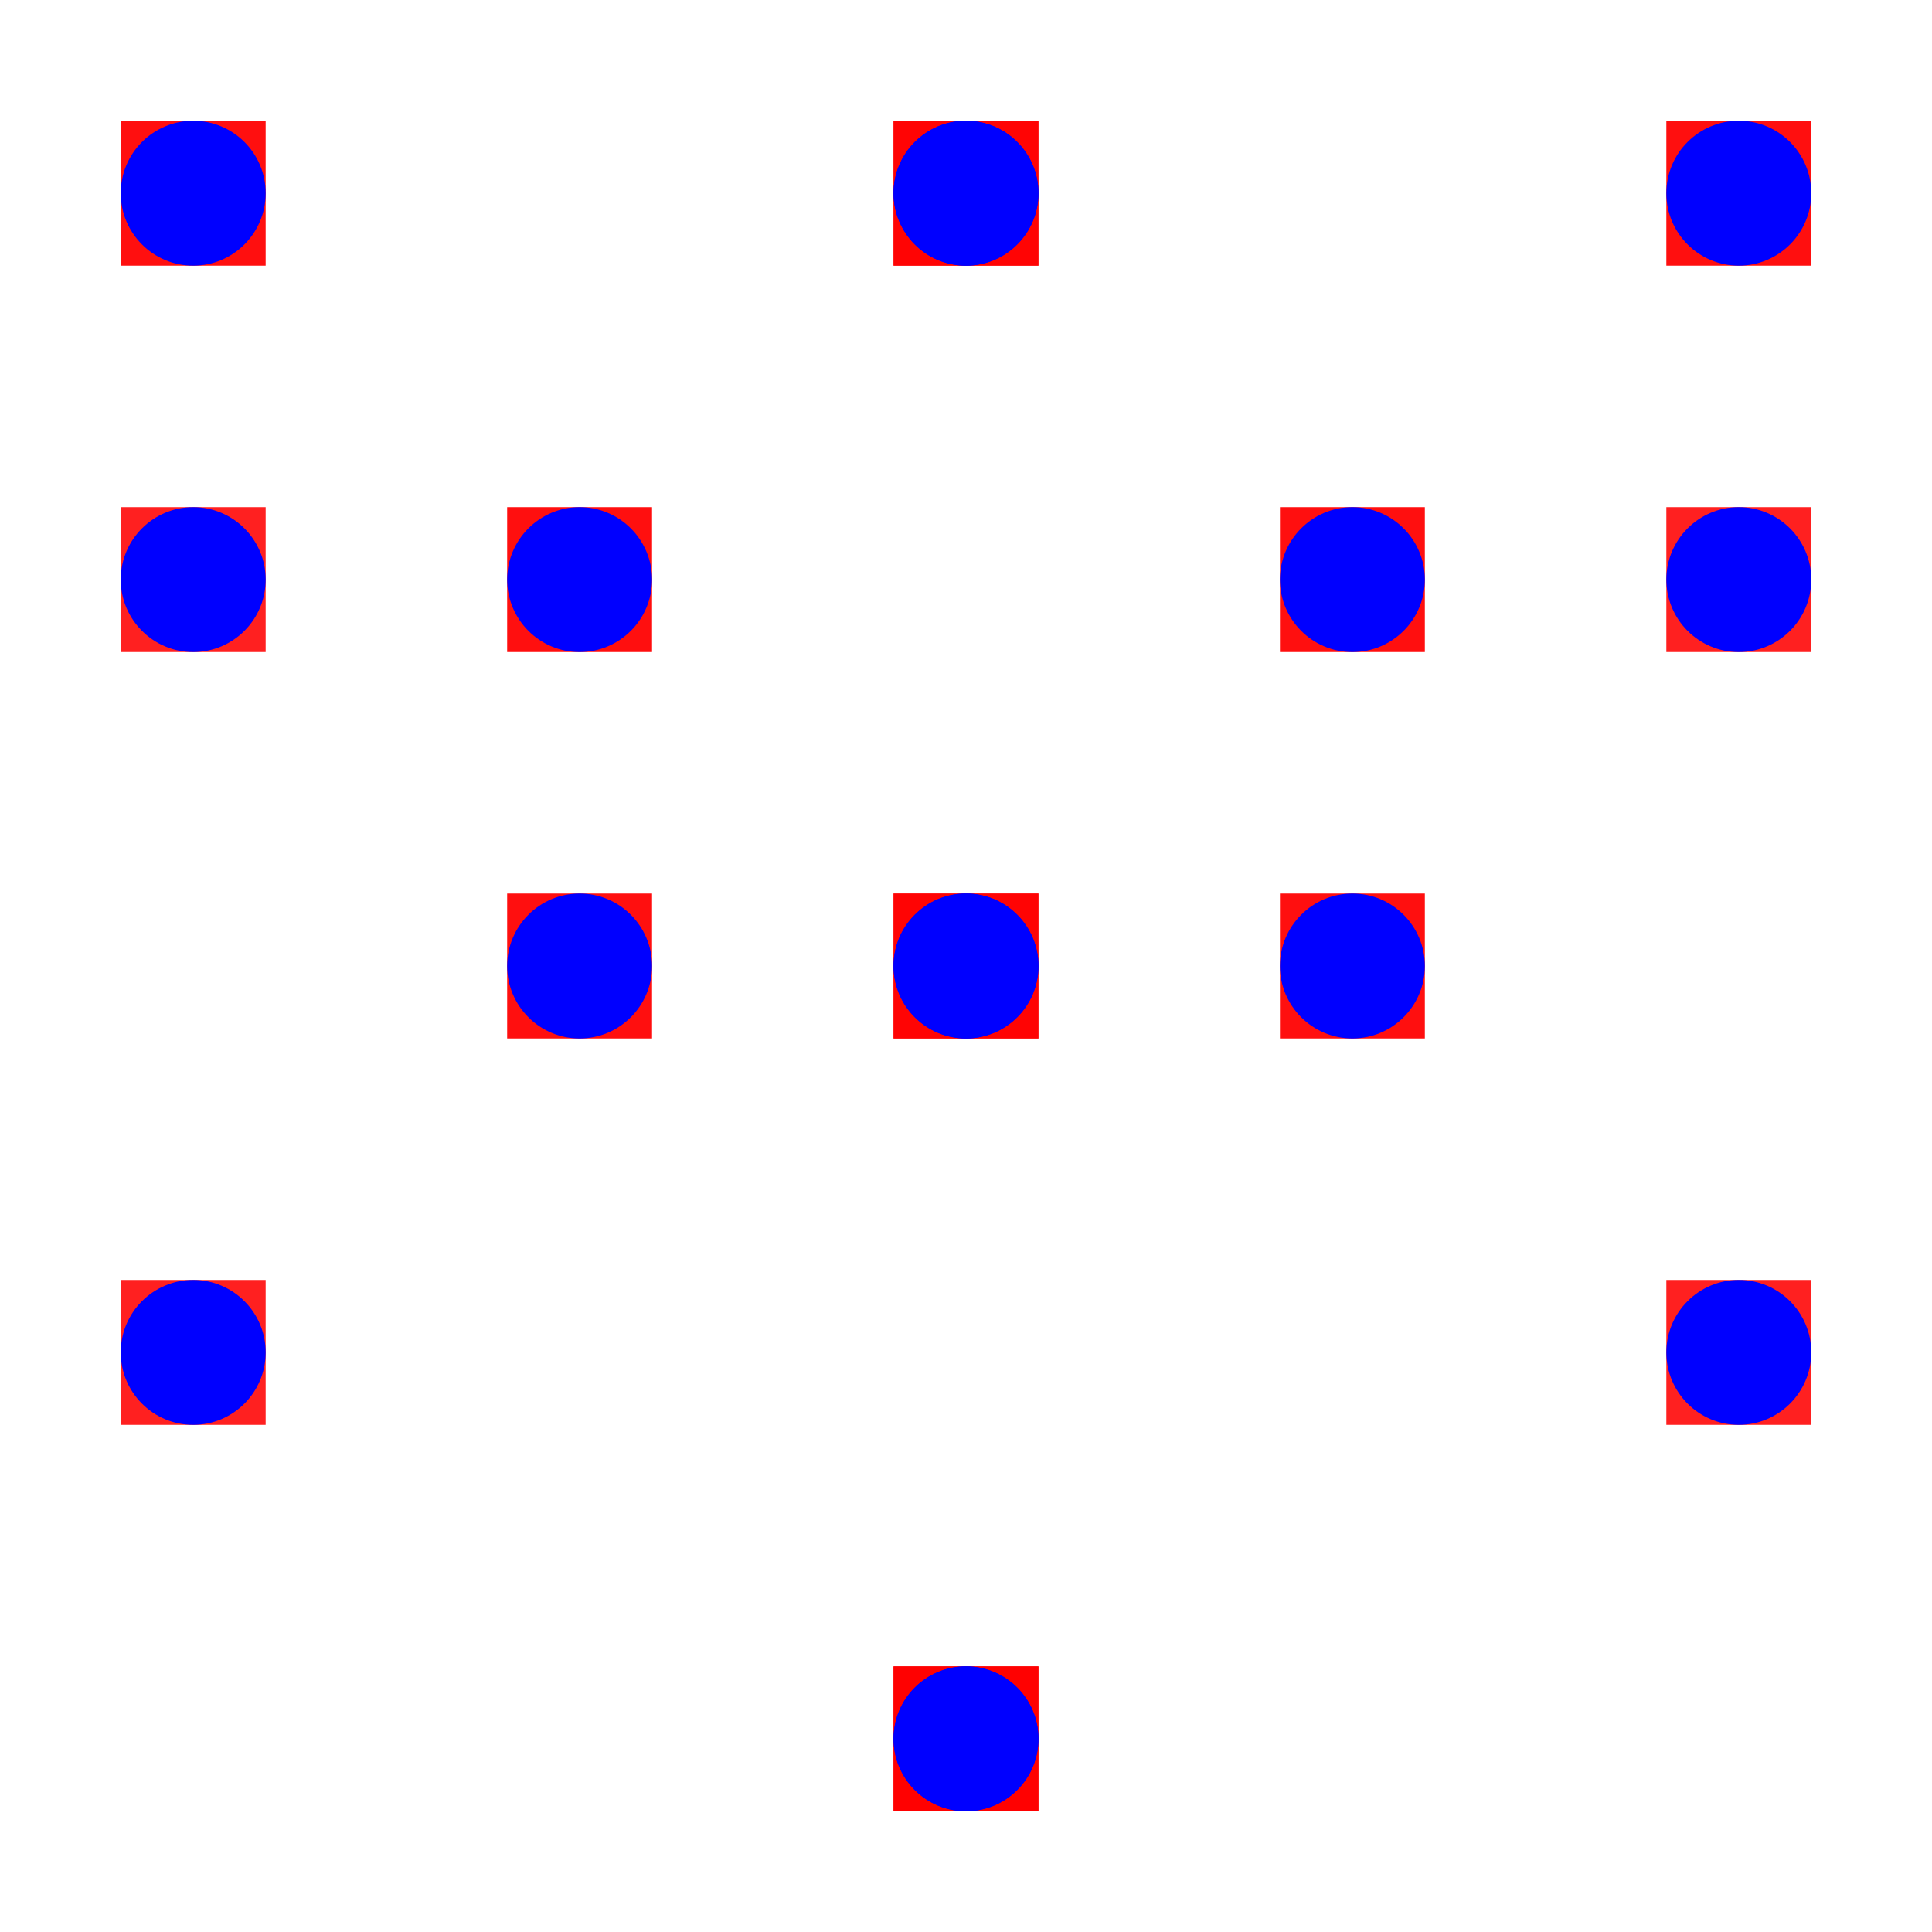
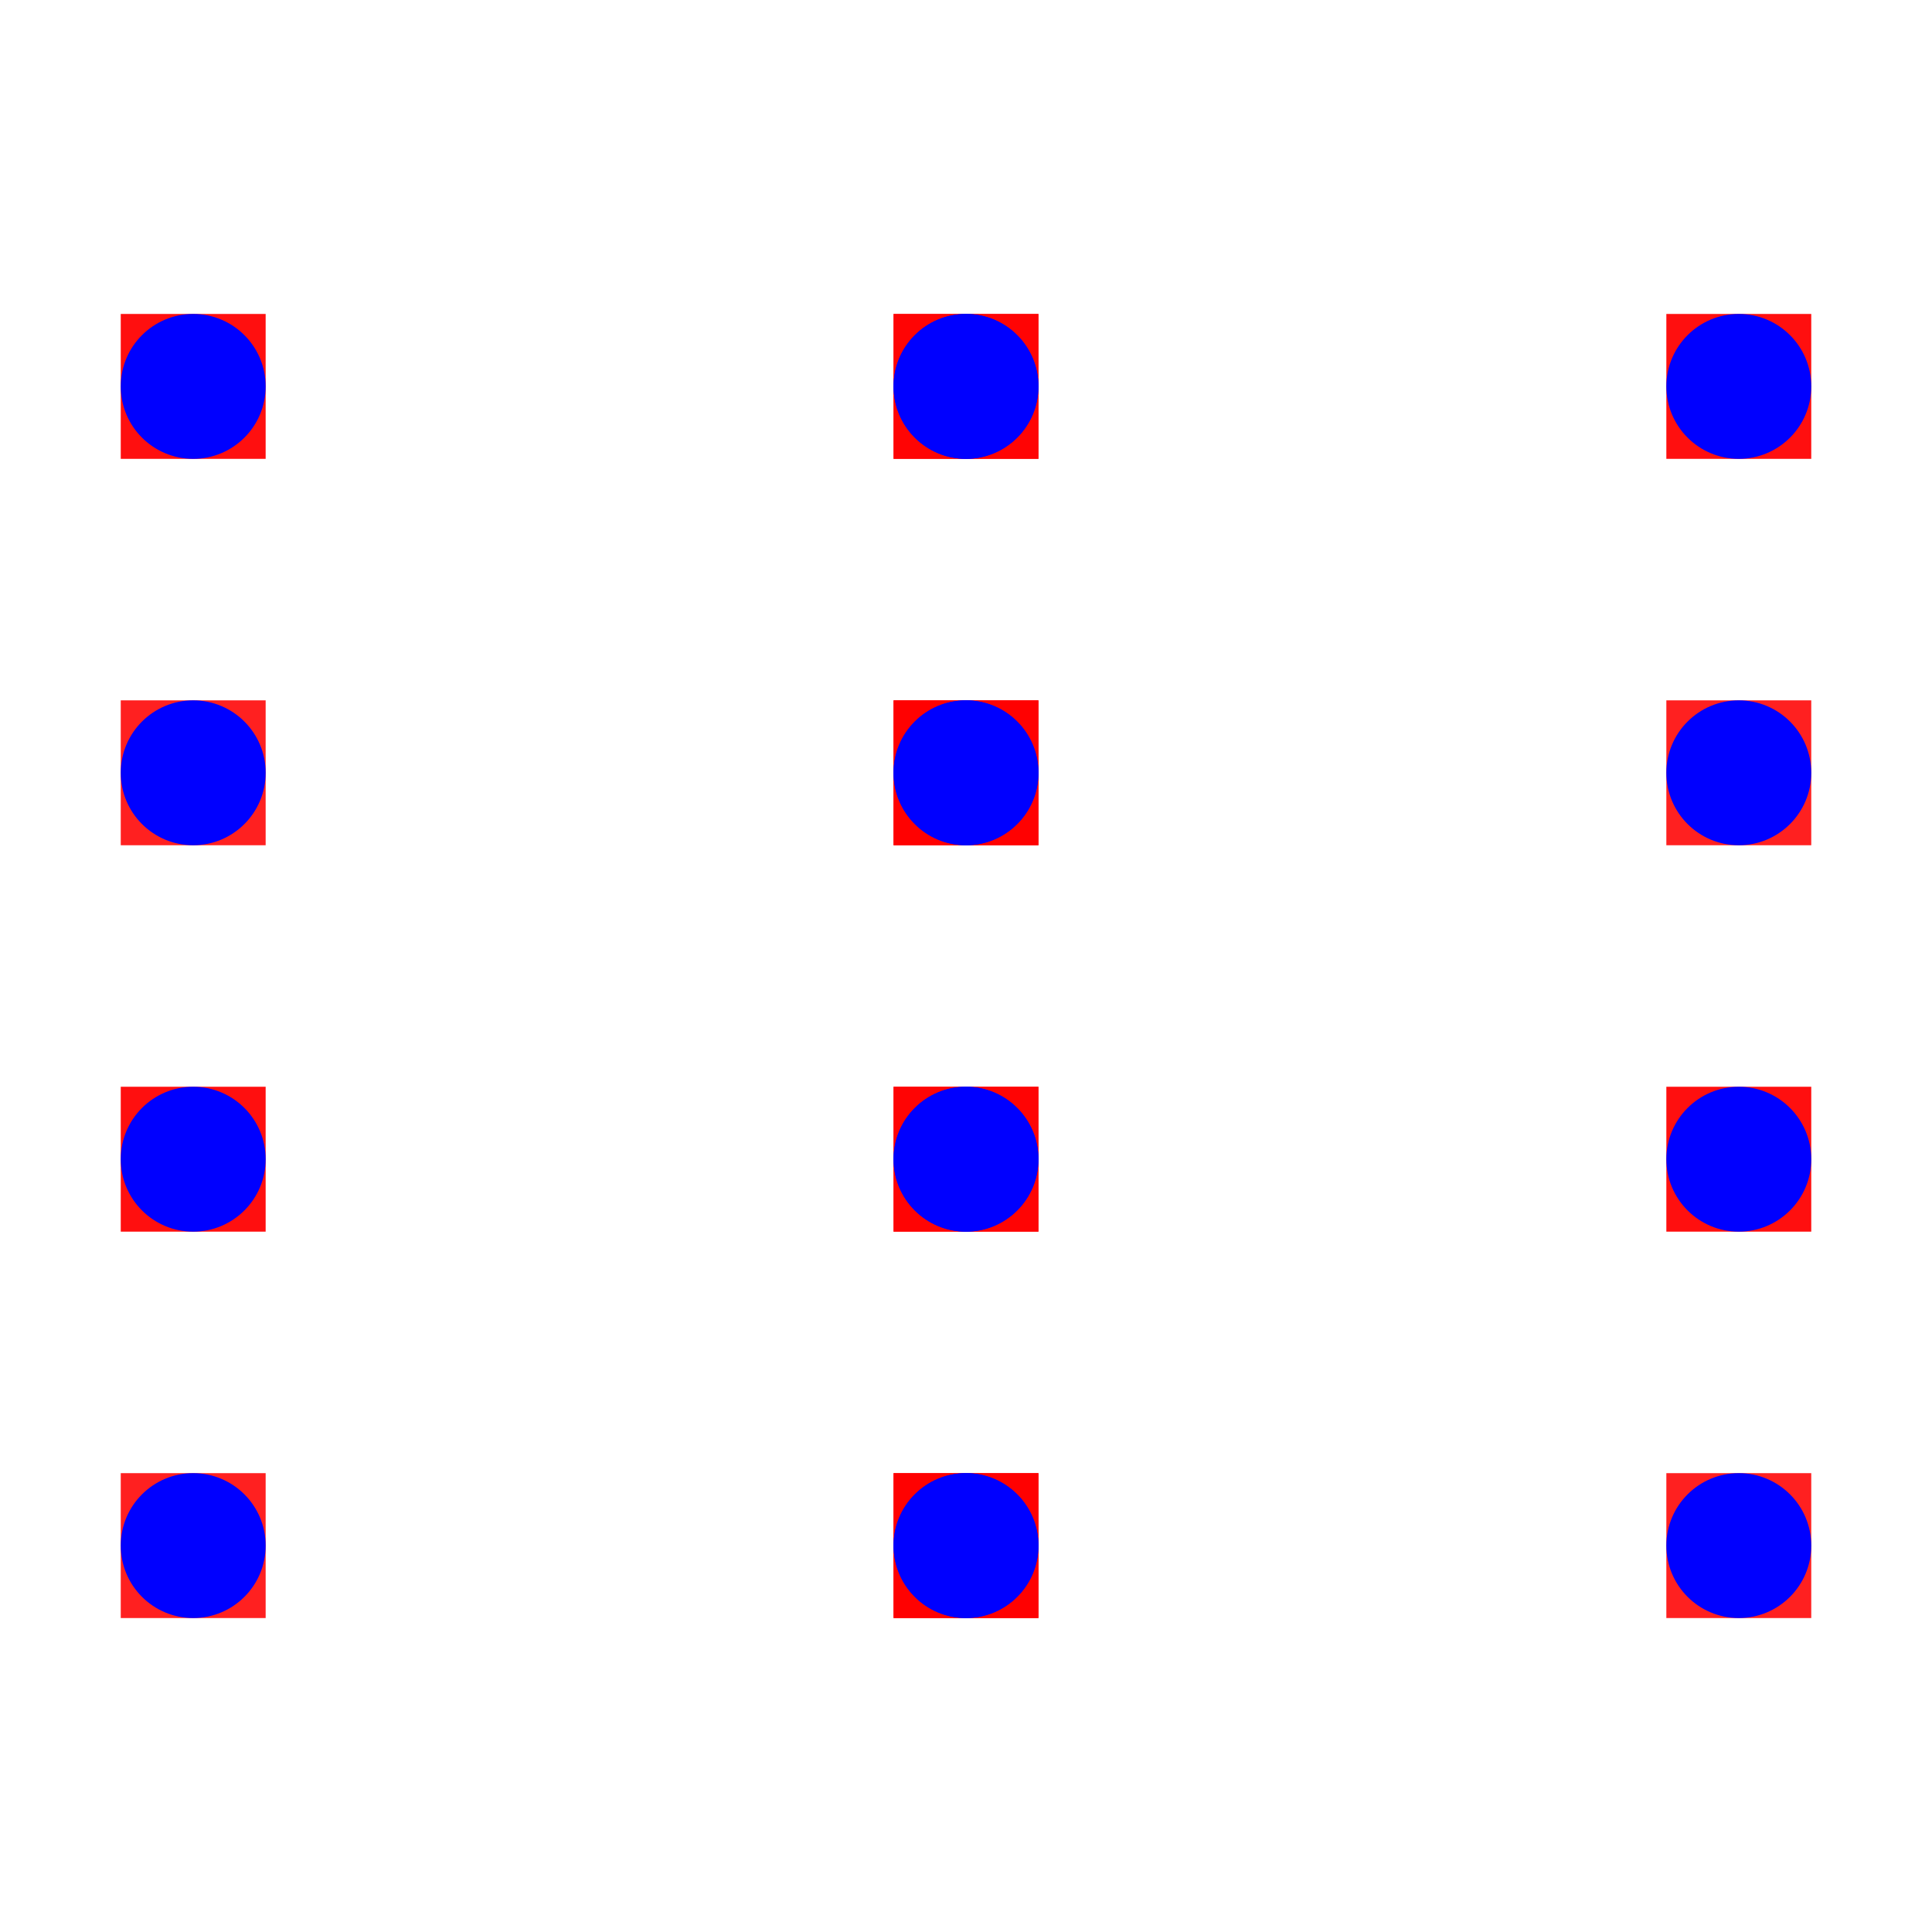
<svg xmlns="http://www.w3.org/2000/svg" width="640" height="640" viewBox="0 0 640 640">
  <rect width="100%" height="100%" fill="white" />
  <g>
-     <rect data-type="rect" data-label="inner3 inner4 bottom" data-x="-5.551115123125783e-17" data-y="-5.551115123125783e-17" x="296" y="296" width="48" height="48" fill="rgba(255,0,0,0.875)" stroke="black" stroke-width="0.006" />
+     <rect data-type="rect" data-label="inner2 inner3 inner4 bottom" data-x="-1.5999999999999999" data-y="-5.551115123125783e-17" x="40" y="360" width="48" height="48" fill="rgba(255,0,0,0.938)" stroke="black" stroke-width="0.006" />
  </g>
  <g>
-     <rect data-type="rect" data-label="inner3 inner4 bottom" data-x="5.551115123125783e-17" data-y="-5.551115123125783e-17" x="296" y="296" width="48" height="48" fill="rgba(255,0,0,0.875)" stroke="black" stroke-width="0.006" />
+     <rect data-type="rect" data-label="inner2 inner3 inner4 bottom" data-x="1.5999999999999999" data-y="-5.551115123125783e-17" x="552" y="360" width="48" height="48" fill="rgba(255,0,0,0.938)" stroke="black" stroke-width="0.006" />
  </g>
  <g>
-     <rect data-type="rect" data-label="inner3 inner4 bottom" data-x="-5.551115123125783e-17" data-y="1.5999999999999999" x="296" y="40" width="48" height="48" fill="rgba(255,0,0,0.875)" stroke="black" stroke-width="0.006" />
+     <rect data-type="rect" data-label="inner2 inner3 inner4 bottom" data-x="-1.5999999999999999" data-y="1.5999999999999999" x="40" y="104" width="48" height="48" fill="rgba(255,0,0,0.938)" stroke="black" stroke-width="0.006" />
  </g>
  <g>
-     <rect data-type="rect" data-label="inner3 inner4 bottom" data-x="5.551115123125783e-17" data-y="1.5999999999999999" x="296" y="40" width="48" height="48" fill="rgba(255,0,0,0.875)" stroke="black" stroke-width="0.006" />
+     <rect data-type="rect" data-label="inner2 inner3 inner4 bottom" data-x="1.5999999999999999" data-y="1.5999999999999999" x="552" y="104" width="48" height="48" fill="rgba(255,0,0,0.938)" stroke="black" stroke-width="0.006" />
  </g>
  <g>
-     <rect data-type="rect" data-label="inner2 inner3 inner4 bottom" data-x="-5.551115123125783e-17" data-y="-1.5999999999999999" x="296" y="552" width="48" height="48" fill="rgba(255,0,0,0.938)" stroke="black" stroke-width="0.006" />
+     <rect data-type="rect" data-label="inner3 inner4 bottom" data-x="-1.5999999999999999" data-y="-0.8" x="40" y="488" width="48" height="48" fill="rgba(255,0,0,0.875)" stroke="black" stroke-width="0.006" />
  </g>
  <g>
-     <rect data-type="rect" data-label="inner2 inner3 inner4 bottom" data-x="5.551115123125783e-17" data-y="-1.5999999999999999" x="296" y="552" width="48" height="48" fill="rgba(255,0,0,0.938)" stroke="black" stroke-width="0.006" />
+     <rect data-type="rect" data-label="inner3 inner4 bottom" data-x="1.5999999999999999" data-y="-0.8" x="552" y="488" width="48" height="48" fill="rgba(255,0,0,0.875)" stroke="black" stroke-width="0.006" />
  </g>
  <g>
-     <rect data-type="rect" data-label="inner2 inner3 inner4 bottom" data-x="-0.8" data-y="0.8" x="168" y="168" width="48" height="48" fill="rgba(255,0,0,0.938)" stroke="black" stroke-width="0.006" />
+     <rect data-type="rect" data-label="inner3 inner4 bottom" data-x="-1.5999999999999999" data-y="0.8" x="40" y="232" width="48" height="48" fill="rgba(255,0,0,0.875)" stroke="black" stroke-width="0.006" />
  </g>
  <g>
-     <rect data-type="rect" data-label="inner2 inner3 inner4 bottom" data-x="0.8" data-y="0.8" x="424" y="168" width="48" height="48" fill="rgba(255,0,0,0.938)" stroke="black" stroke-width="0.006" />
+     <rect data-type="rect" data-label="inner3 inner4 bottom" data-x="1.5999999999999999" data-y="0.8" x="552" y="232" width="48" height="48" fill="rgba(255,0,0,0.875)" stroke="black" stroke-width="0.006" />
  </g>
  <g>
-     <rect data-type="rect" data-label="inner3 inner4 bottom" data-x="-1.5999999999999999" data-y="-0.8" x="40" y="424" width="48" height="48" fill="rgba(255,0,0,0.875)" stroke="black" stroke-width="0.006" />
+     <rect data-type="rect" data-label="inner2 inner3 inner4 bottom" data-x="-5.551115123125783e-17" data-y="-0.8" x="296" y="488" width="48" height="48" fill="rgba(255,0,0,0.938)" stroke="black" stroke-width="0.006" />
  </g>
  <g>
-     <rect data-type="rect" data-label="inner3 inner4 bottom" data-x="1.5999999999999999" data-y="-0.8" x="552" y="424" width="48" height="48" fill="rgba(255,0,0,0.875)" stroke="black" stroke-width="0.006" />
+     <rect data-type="rect" data-label="inner2 inner3 inner4 bottom" data-x="5.551115123125783e-17" data-y="-0.8" x="296" y="488" width="48" height="48" fill="rgba(255,0,0,0.938)" stroke="black" stroke-width="0.006" />
  </g>
  <g>
-     <rect data-type="rect" data-label="inner3 inner4 bottom" data-x="-1.5999999999999999" data-y="0.8" x="40" y="168" width="48" height="48" fill="rgba(255,0,0,0.875)" stroke="black" stroke-width="0.006" />
+     <rect data-type="rect" data-label="inner2 inner3 inner4 bottom" data-x="-5.551115123125783e-17" data-y="0.8" x="296" y="232" width="48" height="48" fill="rgba(255,0,0,0.938)" stroke="black" stroke-width="0.006" />
  </g>
  <g>
-     <rect data-type="rect" data-label="inner3 inner4 bottom" data-x="1.5999999999999999" data-y="0.8" x="552" y="168" width="48" height="48" fill="rgba(255,0,0,0.875)" stroke="black" stroke-width="0.006" />
+     <rect data-type="rect" data-label="inner2 inner3 inner4 bottom" data-x="5.551115123125783e-17" data-y="0.8" x="296" y="232" width="48" height="48" fill="rgba(255,0,0,0.938)" stroke="black" stroke-width="0.006" />
  </g>
  <g>
-     <rect data-type="rect" data-label="inner2 inner3 inner4 bottom" data-x="-0.8" data-y="-5.551115123125783e-17" x="168" y="296" width="48" height="48" fill="rgba(255,0,0,0.938)" stroke="black" stroke-width="0.006" />
+     <rect data-type="rect" data-label="inner3 inner4 bottom" data-x="-5.551115123125783e-17" data-y="-5.551115123125783e-17" x="296" y="360" width="48" height="48" fill="rgba(255,0,0,0.875)" stroke="black" stroke-width="0.006" />
  </g>
  <g>
-     <rect data-type="rect" data-label="inner2 inner3 inner4 bottom" data-x="0.8" data-y="-5.551115123125783e-17" x="424" y="296" width="48" height="48" fill="rgba(255,0,0,0.938)" stroke="black" stroke-width="0.006" />
+     <rect data-type="rect" data-label="inner3 inner4 bottom" data-x="5.551115123125783e-17" data-y="-5.551115123125783e-17" x="296" y="360" width="48" height="48" fill="rgba(255,0,0,0.875)" stroke="black" stroke-width="0.006" />
  </g>
  <g>
-     <rect data-type="rect" data-label="inner2 inner3 inner4 bottom" data-x="-1.5999999999999999" data-y="1.5999999999999999" x="40" y="40" width="48" height="48" fill="rgba(255,0,0,0.938)" stroke="black" stroke-width="0.006" />
+     <rect data-type="rect" data-label="inner3 inner4 bottom" data-x="-5.551115123125783e-17" data-y="1.5999999999999999" x="296" y="104" width="48" height="48" fill="rgba(255,0,0,0.875)" stroke="black" stroke-width="0.006" />
  </g>
  <g>
-     <rect data-type="rect" data-label="inner2 inner3 inner4 bottom" data-x="1.5999999999999999" data-y="1.5999999999999999" x="552" y="40" width="48" height="48" fill="rgba(255,0,0,0.938)" stroke="black" stroke-width="0.006" />
+     <rect data-type="rect" data-label="inner3 inner4 bottom" data-x="5.551115123125783e-17" data-y="1.5999999999999999" x="296" y="104" width="48" height="48" fill="rgba(255,0,0,0.875)" stroke="black" stroke-width="0.006" />
  </g>
-   <circle data-type="circle" data-label="" data-x="-5.551115123125783e-17" data-y="-5.551115123125783e-17" cx="320" cy="320" r="24" fill="blue" stroke="none" stroke-width="0.006" />
-   <circle data-type="circle" data-label="" data-x="5.551115123125783e-17" data-y="-5.551115123125783e-17" cx="320" cy="320" r="24" fill="blue" stroke="none" stroke-width="0.006" />
-   <circle data-type="circle" data-label="" data-x="-5.551115123125783e-17" data-y="1.5999999999999999" cx="320" cy="64" r="24" fill="blue" stroke="none" stroke-width="0.006" />
-   <circle data-type="circle" data-label="" data-x="5.551115123125783e-17" data-y="1.5999999999999999" cx="320" cy="64" r="24" fill="blue" stroke="none" stroke-width="0.006" />
-   <circle data-type="circle" data-label="" data-x="-5.551115123125783e-17" data-y="-1.5999999999999999" cx="320" cy="576" r="24" fill="blue" stroke="none" stroke-width="0.006" />
-   <circle data-type="circle" data-label="" data-x="5.551115123125783e-17" data-y="-1.5999999999999999" cx="320" cy="576" r="24" fill="blue" stroke="none" stroke-width="0.006" />
-   <circle data-type="circle" data-label="" data-x="-0.8" data-y="0.8" cx="192" cy="192" r="24" fill="blue" stroke="none" stroke-width="0.006" />
-   <circle data-type="circle" data-label="" data-x="0.8" data-y="0.8" cx="448" cy="192" r="24" fill="blue" stroke="none" stroke-width="0.006" />
-   <circle data-type="circle" data-label="" data-x="-1.5999999999999999" data-y="-0.8" cx="64" cy="448" r="24" fill="blue" stroke="none" stroke-width="0.006" />
-   <circle data-type="circle" data-label="" data-x="1.5999999999999999" data-y="-0.8" cx="576" cy="448" r="24" fill="blue" stroke="none" stroke-width="0.006" />
-   <circle data-type="circle" data-label="" data-x="-1.5999999999999999" data-y="0.8" cx="64" cy="192" r="24" fill="blue" stroke="none" stroke-width="0.006" />
-   <circle data-type="circle" data-label="" data-x="1.5999999999999999" data-y="0.8" cx="576" cy="192" r="24" fill="blue" stroke="none" stroke-width="0.006" />
-   <circle data-type="circle" data-label="" data-x="-0.8" data-y="-5.551115123125783e-17" cx="192" cy="320" r="24" fill="blue" stroke="none" stroke-width="0.006" />
-   <circle data-type="circle" data-label="" data-x="0.8" data-y="-5.551115123125783e-17" cx="448" cy="320" r="24" fill="blue" stroke="none" stroke-width="0.006" />
-   <circle data-type="circle" data-label="" data-x="-1.5999999999999999" data-y="1.5999999999999999" cx="64" cy="64" r="24" fill="blue" stroke="none" stroke-width="0.006" />
-   <circle data-type="circle" data-label="" data-x="1.5999999999999999" data-y="1.5999999999999999" cx="576" cy="64" r="24" fill="blue" stroke="none" stroke-width="0.006" />
+   <circle data-type="circle" data-label="" data-x="-1.5999999999999999" data-y="-5.551115123125783e-17" cx="64" cy="384" r="24" fill="blue" stroke="none" stroke-width="0.006" />
+   <circle data-type="circle" data-label="" data-x="1.5999999999999999" data-y="-5.551115123125783e-17" cx="576" cy="384" r="24" fill="blue" stroke="none" stroke-width="0.006" />
+   <circle data-type="circle" data-label="" data-x="-1.5999999999999999" data-y="1.5999999999999999" cx="64" cy="128" r="24" fill="blue" stroke="none" stroke-width="0.006" />
+   <circle data-type="circle" data-label="" data-x="1.5999999999999999" data-y="1.5999999999999999" cx="576" cy="128" r="24" fill="blue" stroke="none" stroke-width="0.006" />
+   <circle data-type="circle" data-label="" data-x="-1.5999999999999999" data-y="-0.8" cx="64" cy="512" r="24" fill="blue" stroke="none" stroke-width="0.006" />
+   <circle data-type="circle" data-label="" data-x="1.5999999999999999" data-y="-0.8" cx="576" cy="512" r="24" fill="blue" stroke="none" stroke-width="0.006" />
+   <circle data-type="circle" data-label="" data-x="-1.5999999999999999" data-y="0.8" cx="64" cy="256" r="24" fill="blue" stroke="none" stroke-width="0.006" />
+   <circle data-type="circle" data-label="" data-x="1.5999999999999999" data-y="0.8" cx="576" cy="256" r="24" fill="blue" stroke="none" stroke-width="0.006" />
+   <circle data-type="circle" data-label="" data-x="-5.551115123125783e-17" data-y="-0.8" cx="320" cy="512" r="24" fill="blue" stroke="none" stroke-width="0.006" />
+   <circle data-type="circle" data-label="" data-x="5.551115123125783e-17" data-y="-0.8" cx="320" cy="512" r="24" fill="blue" stroke="none" stroke-width="0.006" />
+   <circle data-type="circle" data-label="" data-x="-5.551115123125783e-17" data-y="0.8" cx="320" cy="256" r="24" fill="blue" stroke="none" stroke-width="0.006" />
+   <circle data-type="circle" data-label="" data-x="5.551115123125783e-17" data-y="0.8" cx="320" cy="256" r="24" fill="blue" stroke="none" stroke-width="0.006" />
+   <circle data-type="circle" data-label="" data-x="-5.551115123125783e-17" data-y="-5.551115123125783e-17" cx="320" cy="384" r="24" fill="blue" stroke="none" stroke-width="0.006" />
+   <circle data-type="circle" data-label="" data-x="5.551115123125783e-17" data-y="-5.551115123125783e-17" cx="320" cy="384" r="24" fill="blue" stroke="none" stroke-width="0.006" />
+   <circle data-type="circle" data-label="" data-x="-5.551115123125783e-17" data-y="1.5999999999999999" cx="320" cy="128" r="24" fill="blue" stroke="none" stroke-width="0.006" />
+   <circle data-type="circle" data-label="" data-x="5.551115123125783e-17" data-y="1.5999999999999999" cx="320" cy="128" r="24" fill="blue" stroke="none" stroke-width="0.006" />
  <g id="crosshair" style="display: none">
    <line id="crosshair-h" y1="0" y2="640" stroke="#666" stroke-width="0.5" />
    <line id="crosshair-v" x1="0" x2="640" stroke="#666" stroke-width="0.5" />
    <text id="coordinates" font-family="monospace" font-size="12" fill="#666" />
  </g>
</svg>
